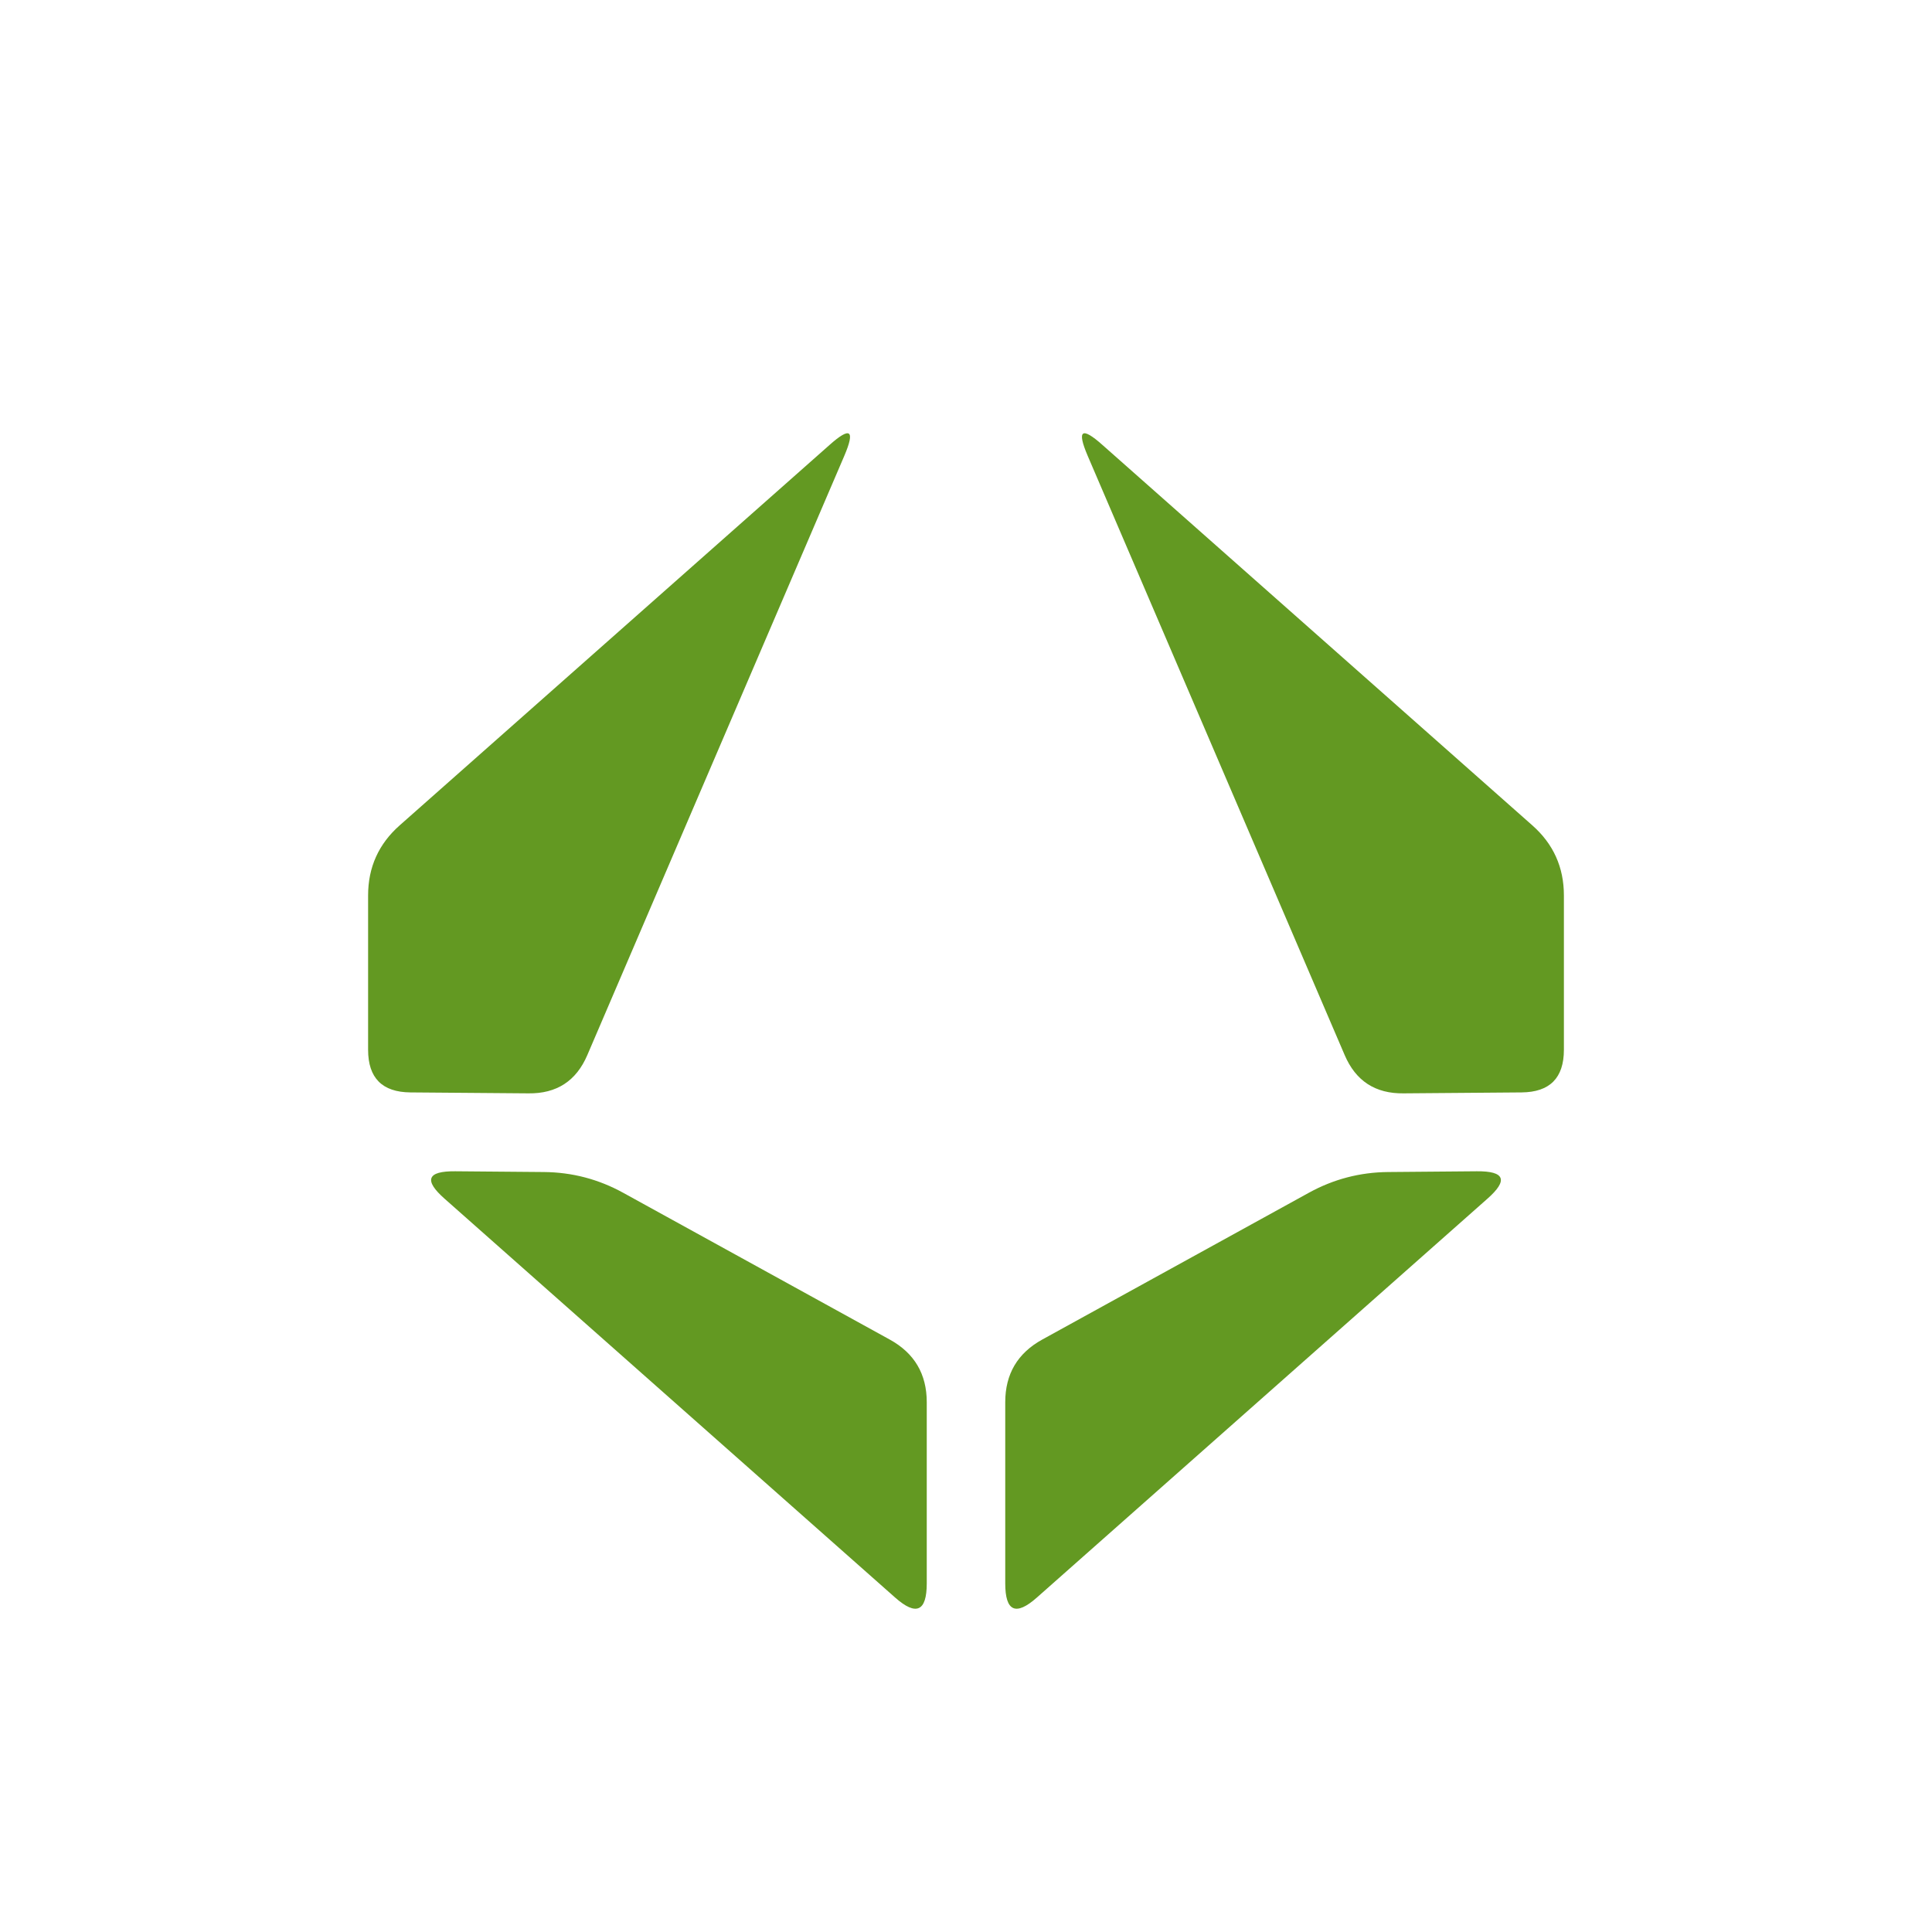
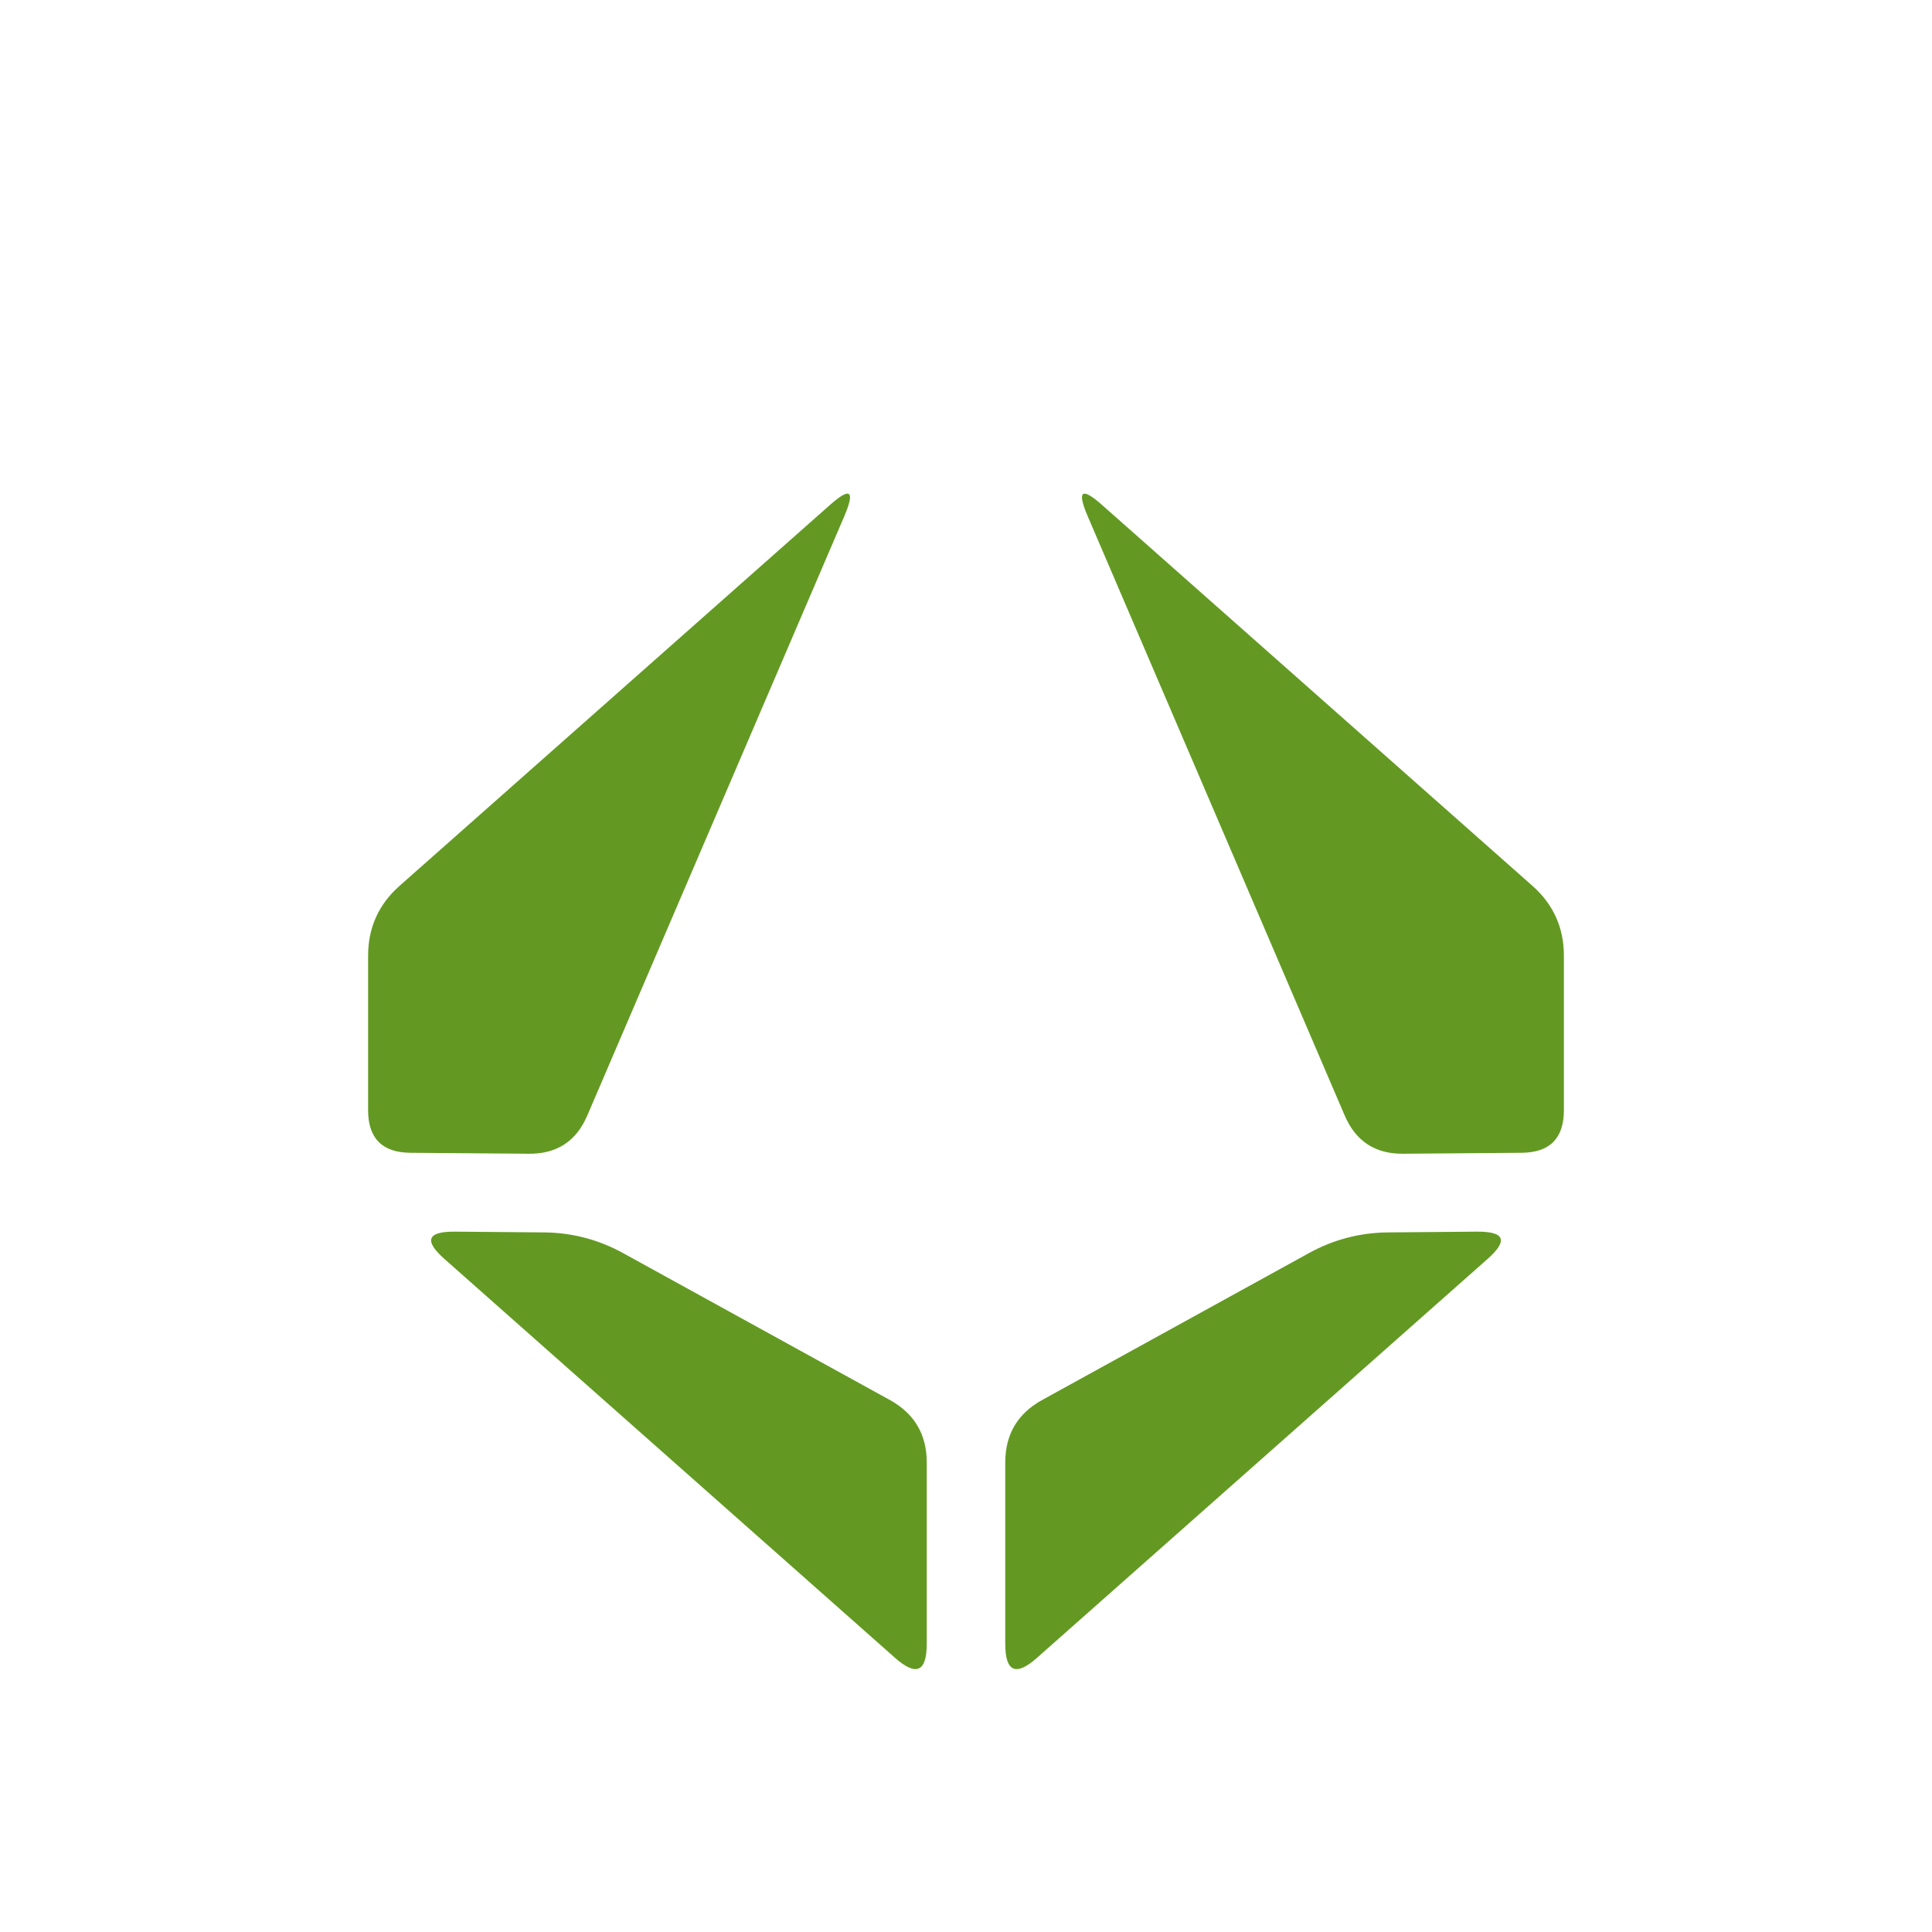
<svg xmlns="http://www.w3.org/2000/svg" width="1024" height="1024" viewBox="0 0 1024 1024">
-   <path d="M439.6 235.9 Q456.3 221.0 447.5 241.6 L311.3 559.2 Q302.5 579.8 280.1 579.5 L217.5 579.0 Q195.1 578.8 195.1 556.4 L195.1 474.6 Q195.1 452.2 211.9 437.4 Z" fill="#639922" fill-rule="evenodd" />
-   <path d="M576.5 241.6 Q567.7 221.0 584.4 235.9 L812.1 437.4 Q828.9 452.2 828.9 474.6 L828.9 556.4 Q828.9 578.8 806.5 579.0 L743.9 579.5 Q721.5 579.8 712.7 559.2 Z" fill="#639922" fill-rule="evenodd" />
-   <path d="M491.2 839.2 Q491.2 861.6 474.4 846.7 L235.7 635.4 Q218.9 620.6 241.3 620.8 L288.3 621.2 Q310.7 621.4 330.3 632.2 L471.6 710.0 Q491.2 720.8 491.2 743.2 Z" fill="#639922" fill-rule="evenodd" />
-   <path d="M549.6 846.7 Q532.8 861.6 532.8 839.2 L532.8 743.2 Q532.8 720.8 552.4 710.0 L693.7 632.2 Q713.3 621.4 735.7 621.2 L782.7 620.8 Q805.1 620.6 788.3 635.4 Z" fill="#639922" fill-rule="evenodd" />
+   <path d="M439.6 267.9 Q456.3 253.0 447.5 273.6 L311.3 591.2 Q302.5 611.8 280.1 611.5 L217.5 611.0 Q195.1 610.8 195.1 588.4 L195.1 506.6 Q195.1 484.2 211.9 469.4 Z" fill="#639922" fill-rule="evenodd" />
+   <path d="M576.5 273.6 Q567.7 253.0 584.4 267.9 L812.1 469.4 Q828.9 484.2 828.9 506.6 L828.9 588.4 Q828.9 610.8 806.5 611.0 L743.9 611.5 Q721.5 611.8 712.7 591.2 Z" fill="#639922" fill-rule="evenodd" />
+   <path d="M491.2 871.2 Q491.2 893.6 474.4 878.7 L235.7 667.4 Q218.9 652.6 241.3 652.8 L288.3 653.2 Q310.7 653.4 330.3 664.2 L471.6 742.0 Q491.2 752.8 491.2 775.2 Z" fill="#639922" fill-rule="evenodd" />
+   <path d="M549.6 878.7 Q532.8 893.6 532.8 871.2 L532.8 775.2 Q532.8 752.8 552.4 742.0 L693.7 664.2 Q713.3 653.4 735.7 653.2 L782.7 652.8 Q805.1 652.6 788.3 667.4 Z" fill="#639922" fill-rule="evenodd" />
</svg>
